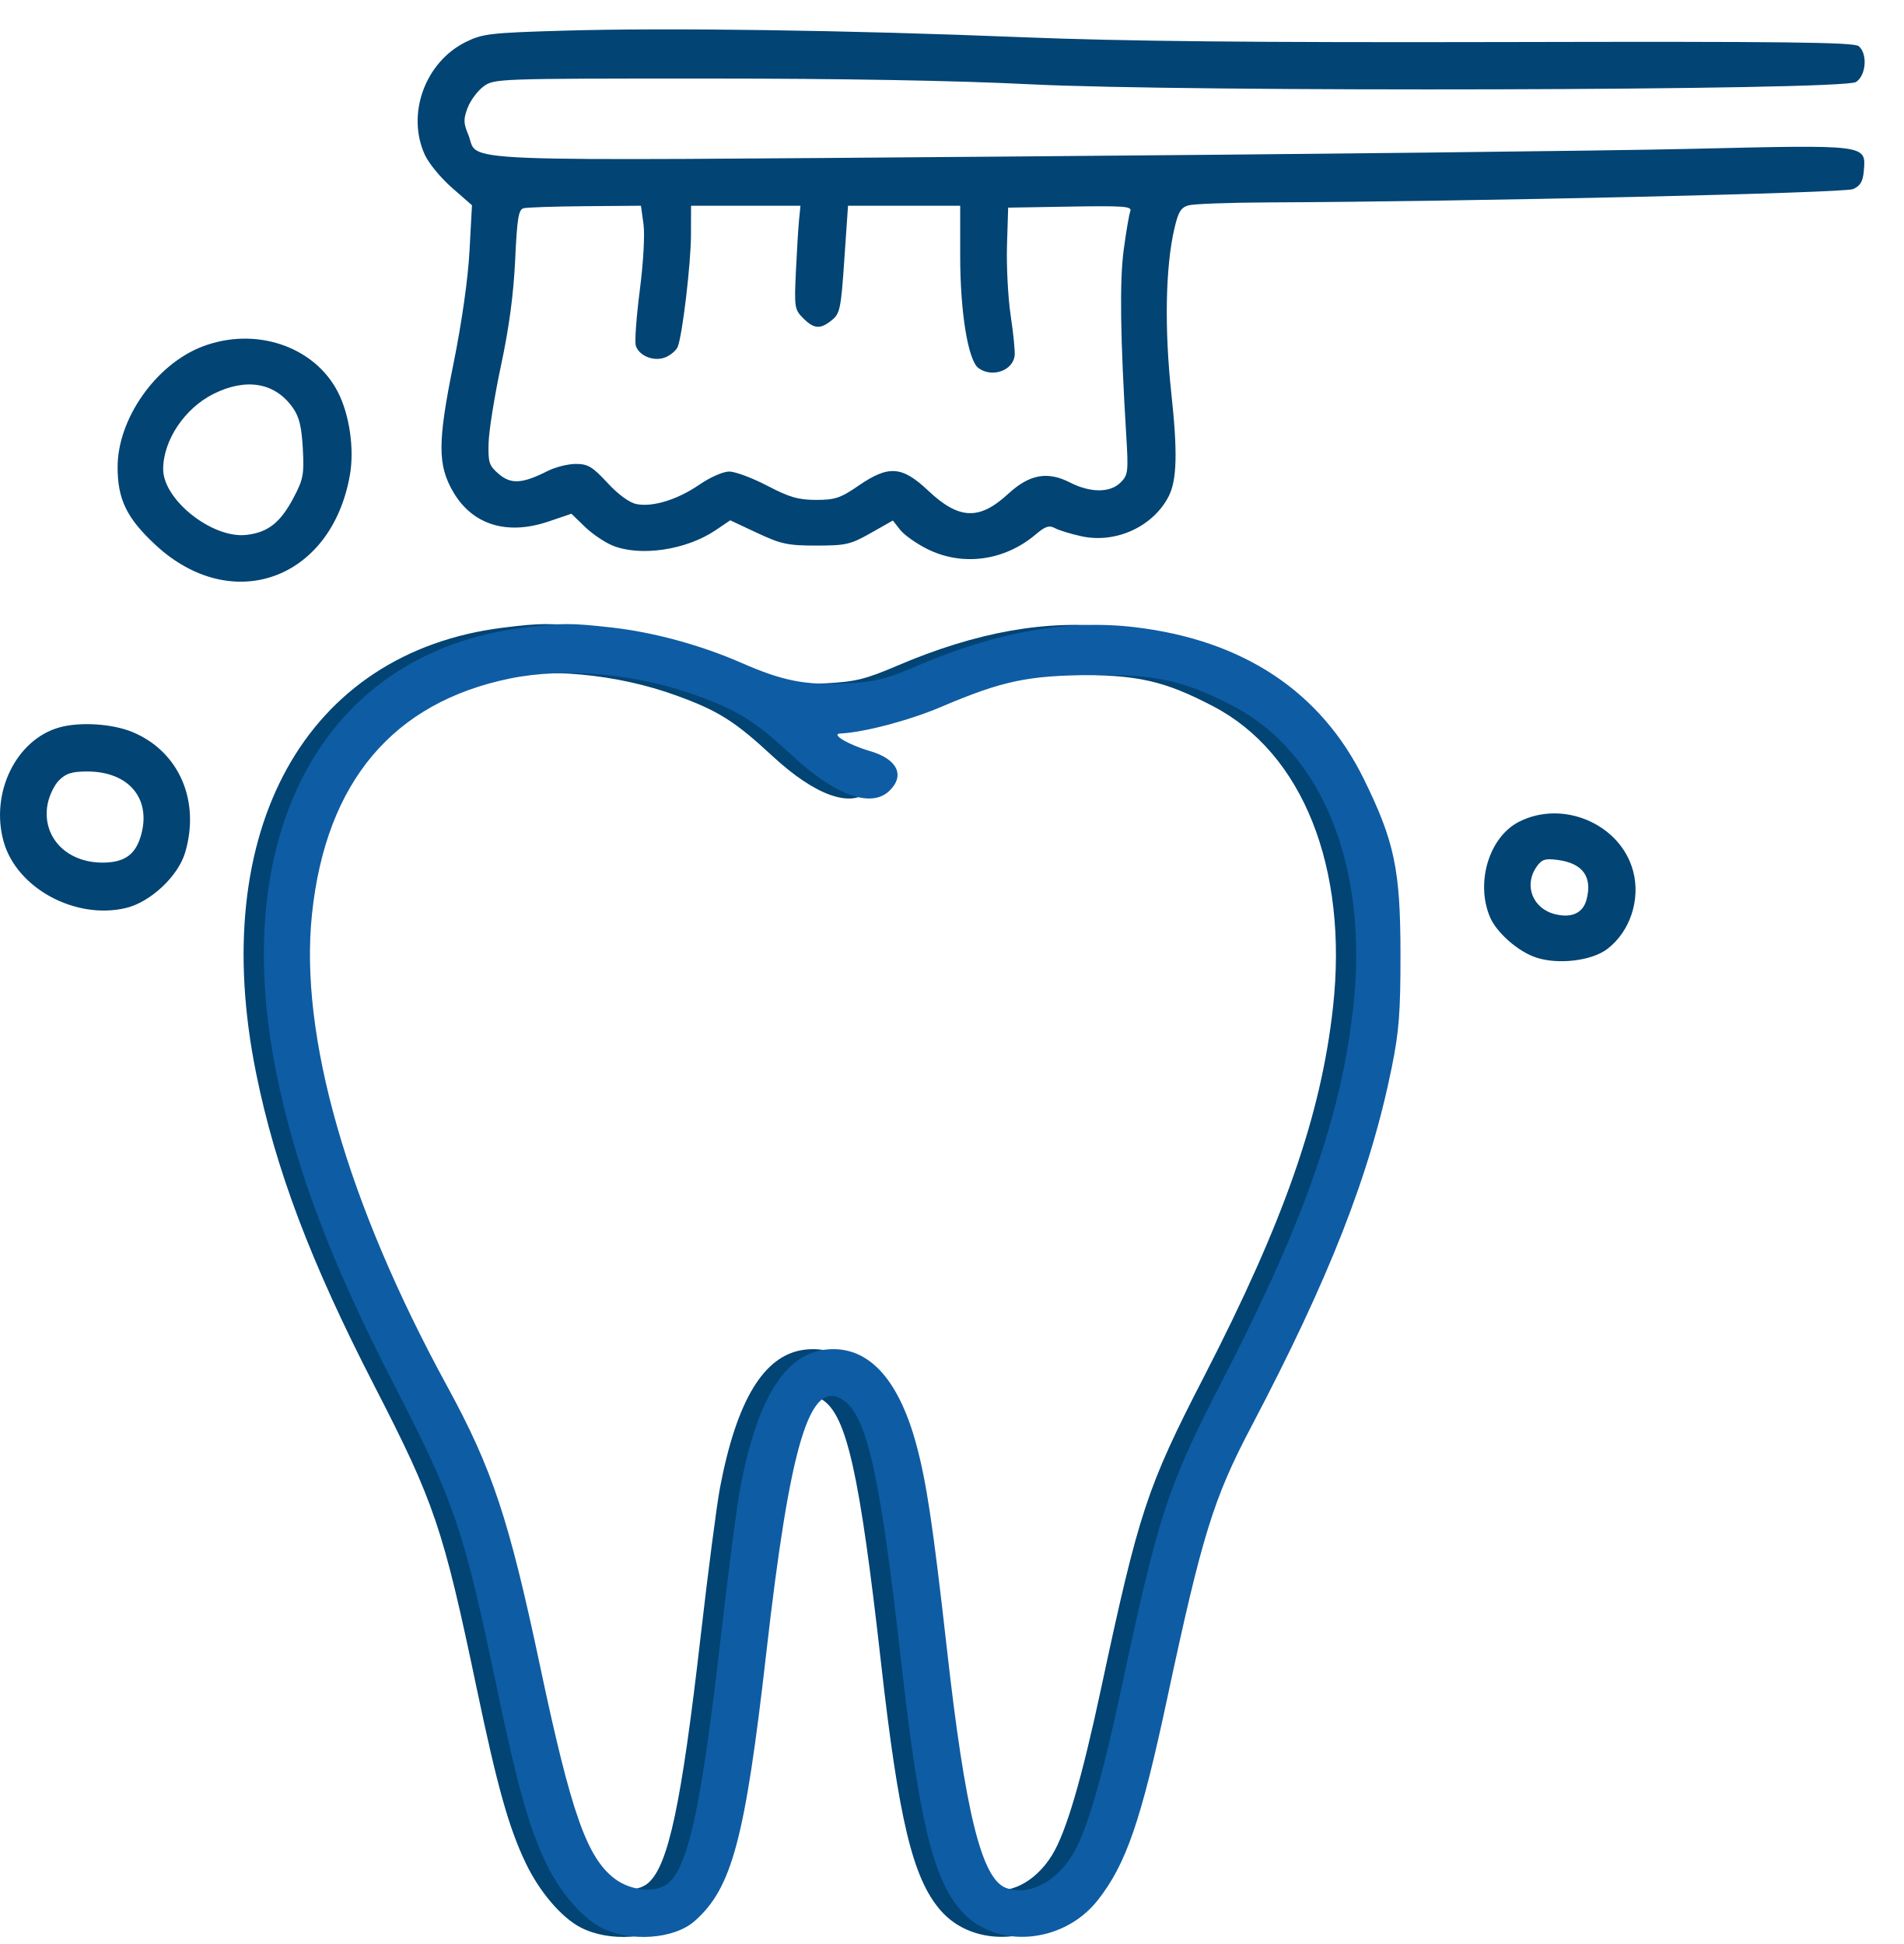
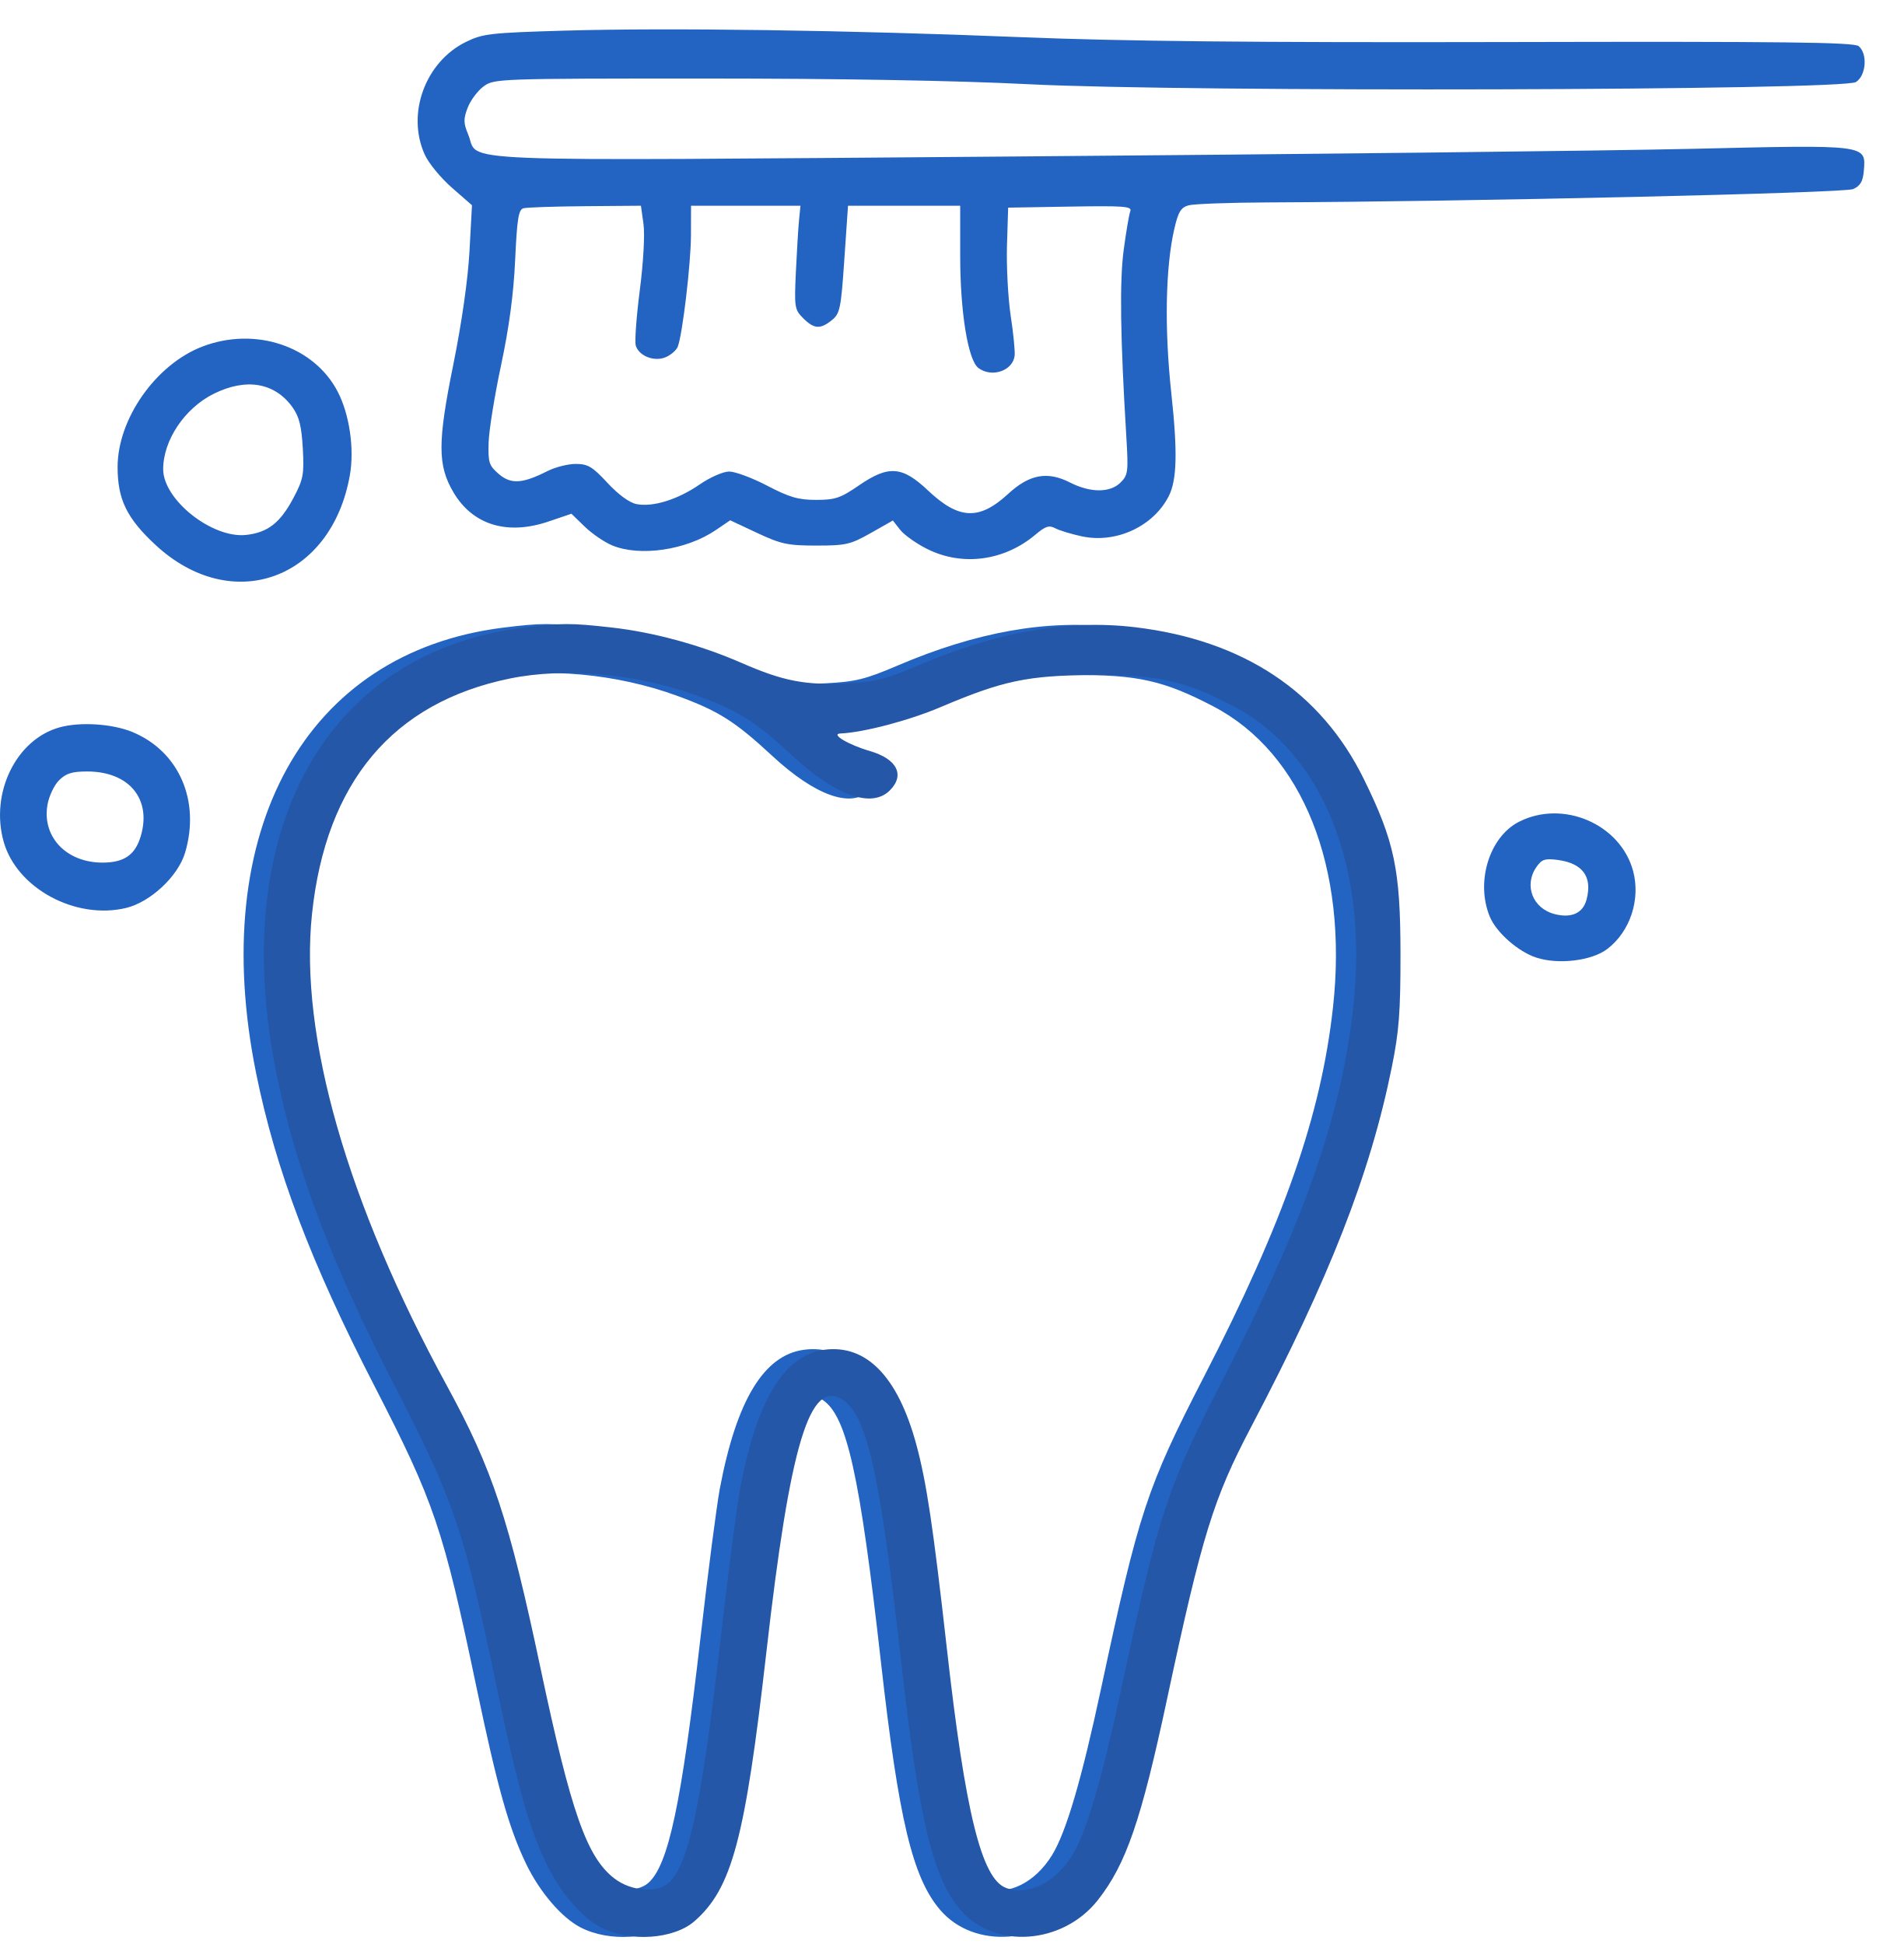
<svg xmlns="http://www.w3.org/2000/svg" width="47" height="48" viewBox="0 0 47 48" fill="none">
-   <path fill-rule="evenodd" clip-rule="evenodd" d="M13.918 0.757C12.105 0.81 11.914 0.832 11.502 1.035C10.496 1.53 10.028 2.812 10.486 3.819C10.58 4.028 10.881 4.395 11.154 4.633L11.651 5.068L11.59 6.196C11.552 6.897 11.401 7.957 11.192 8.992C10.801 10.919 10.801 11.486 11.19 12.15C11.665 12.961 12.518 13.225 13.543 12.876L14.106 12.685L14.434 13.003C14.614 13.178 14.919 13.386 15.111 13.466C15.796 13.752 16.942 13.583 17.669 13.089L18.026 12.847L18.691 13.159C19.281 13.435 19.446 13.471 20.153 13.471C20.881 13.471 20.996 13.444 21.495 13.162L22.041 12.852L22.222 13.083C22.322 13.21 22.622 13.423 22.89 13.556C23.758 13.989 24.791 13.851 25.563 13.199C25.806 12.993 25.899 12.963 26.048 13.043C26.149 13.097 26.445 13.187 26.706 13.243C27.551 13.424 28.469 13 28.851 12.252C29.054 11.854 29.072 11.162 28.915 9.711C28.742 8.116 28.77 6.595 28.99 5.646C29.086 5.23 29.152 5.123 29.341 5.07C29.47 5.034 30.355 5.002 31.309 4.998C36.322 4.977 45.529 4.767 45.746 4.669C45.924 4.589 45.988 4.48 46.01 4.218C46.064 3.566 46.117 3.573 41.759 3.675C39.646 3.724 32.123 3.809 25.04 3.864C10.682 3.974 11.85 4.021 11.559 3.324C11.44 3.039 11.438 2.94 11.544 2.662C11.612 2.482 11.787 2.246 11.933 2.137C12.195 1.942 12.255 1.939 17.417 1.939C20.765 1.939 23.629 1.99 25.403 2.08C29.299 2.278 45.494 2.235 45.817 2.025C46.068 1.862 46.108 1.326 45.882 1.139C45.766 1.042 44.035 1.022 37.187 1.038C30.939 1.052 27.716 1.019 25.215 0.918C20.96 0.745 16.497 0.681 13.918 0.757ZM12.924 5.142C12.8 5.175 12.764 5.395 12.717 6.42C12.678 7.264 12.567 8.091 12.369 9.018C12.21 9.765 12.071 10.624 12.062 10.925C12.047 11.422 12.071 11.495 12.313 11.704C12.614 11.962 12.895 11.945 13.516 11.631C13.707 11.534 14.021 11.455 14.213 11.455C14.513 11.455 14.625 11.523 14.995 11.922C15.261 12.21 15.536 12.411 15.71 12.446C16.113 12.527 16.727 12.337 17.269 11.964C17.532 11.783 17.852 11.643 18.002 11.643C18.149 11.643 18.57 11.8 18.938 11.992C19.485 12.278 19.707 12.343 20.147 12.343C20.615 12.343 20.751 12.297 21.193 11.992C21.935 11.482 22.268 11.505 22.909 12.111C23.672 12.832 24.173 12.853 24.889 12.193C25.412 11.711 25.857 11.629 26.414 11.914C26.918 12.171 27.406 12.171 27.663 11.913C27.847 11.729 27.857 11.649 27.803 10.765C27.655 8.323 27.636 6.948 27.739 6.172C27.799 5.724 27.872 5.294 27.902 5.216C27.949 5.094 27.755 5.079 26.421 5.101L24.887 5.127L24.858 6.064C24.843 6.58 24.884 7.361 24.95 7.799C25.017 8.237 25.06 8.68 25.047 8.783C25.001 9.156 24.486 9.332 24.154 9.088C23.897 8.898 23.703 7.709 23.703 6.322V5.08H22.318H20.934L20.843 6.404C20.761 7.619 20.735 7.743 20.536 7.904C20.25 8.136 20.096 8.126 19.827 7.857C19.615 7.645 19.606 7.587 19.647 6.708C19.671 6.2 19.706 5.625 19.725 5.432L19.76 5.08H18.409H17.059L17.057 5.807C17.055 6.508 16.849 8.255 16.731 8.561C16.699 8.644 16.57 8.758 16.444 8.815C16.165 8.942 15.778 8.798 15.695 8.535C15.665 8.44 15.709 7.827 15.793 7.173C15.882 6.487 15.921 5.793 15.885 5.532L15.822 5.08L14.448 5.091C13.693 5.097 13.007 5.12 12.924 5.142ZM4.993 8.558C3.847 8.999 2.903 10.342 2.903 11.532C2.903 12.333 3.13 12.798 3.843 13.459C5.726 15.201 8.182 14.317 8.637 11.731C8.751 11.084 8.628 10.236 8.339 9.676C7.755 8.544 6.298 8.057 4.993 8.558ZM5.272 9.725C4.557 10.082 4.028 10.873 4.028 11.585C4.028 12.341 5.239 13.3 6.077 13.208C6.613 13.149 6.921 12.907 7.247 12.289C7.488 11.832 7.51 11.714 7.475 11.071C7.444 10.525 7.386 10.289 7.224 10.061C6.786 9.446 6.078 9.324 5.272 9.725ZM12.418 15.498C7.539 16.108 5.107 20.499 6.323 26.502C6.802 28.871 7.672 31.17 9.242 34.219C10.725 37.102 10.94 37.736 11.764 41.67C12.279 44.13 12.56 45.13 12.982 46.01C13.32 46.714 13.862 47.349 14.334 47.592C15.043 47.959 16.133 47.885 16.644 47.436C17.569 46.624 17.892 45.414 18.418 40.799C19.005 35.64 19.492 34.031 20.305 34.564C20.903 34.956 21.223 36.394 21.746 41.033C22.184 44.928 22.527 46.363 23.209 47.159C24.046 48.137 25.734 48.017 26.6 46.917C27.299 46.03 27.669 44.956 28.314 41.932C29.174 37.908 29.453 37.007 30.385 35.233C32.324 31.545 33.325 28.984 33.858 26.349C34.037 25.463 34.073 24.991 34.072 23.549C34.07 21.474 33.925 20.78 33.169 19.239C32.109 17.079 30.193 15.806 27.52 15.487C25.86 15.289 24.111 15.598 22.147 16.438C21.36 16.774 21.118 16.833 20.378 16.872C19.383 16.924 18.825 16.815 17.807 16.369C16.798 15.927 15.627 15.608 14.59 15.493C13.584 15.381 13.355 15.381 12.418 15.498ZM12.09 16.753C9.199 17.344 7.545 19.311 7.202 22.567C6.885 25.569 8.065 29.694 10.537 34.225C11.656 36.277 12.065 37.512 12.842 41.184C13.599 44.76 13.987 45.864 14.671 46.385C15.084 46.7 15.72 46.749 16.009 46.488C16.503 46.041 16.821 44.539 17.292 40.438C17.477 38.822 17.693 37.159 17.772 36.742C18.184 34.571 18.858 33.46 19.845 33.328C20.885 33.189 21.663 33.987 22.118 35.66C22.371 36.593 22.533 37.674 22.874 40.705C23.328 44.752 23.731 46.386 24.331 46.614C24.874 46.82 25.548 46.489 25.968 45.81C26.318 45.243 26.698 43.952 27.187 41.664C28.112 37.336 28.313 36.727 29.716 34.002C31.696 30.159 32.611 27.54 32.906 24.871C33.286 21.424 32.16 18.593 29.949 17.44C28.728 16.802 28.076 16.657 26.481 16.667C24.87 16.677 24.254 16.807 22.718 17.46C21.943 17.79 20.822 18.085 20.246 18.111C19.994 18.122 20.444 18.39 20.973 18.544C21.645 18.739 21.846 19.137 21.465 19.518C21.018 19.965 20.125 19.647 19.064 18.664C18.139 17.807 17.735 17.552 16.709 17.178C15.223 16.635 13.461 16.473 12.09 16.753ZM1.469 17.96C0.399 18.257 -0.247 19.579 0.09 20.782C0.412 21.931 1.863 22.718 3.111 22.419C3.715 22.274 4.396 21.636 4.569 21.054C4.95 19.773 4.419 18.553 3.272 18.076C2.776 17.87 1.978 17.818 1.469 17.96ZM1.456 19.268C1.335 19.389 1.207 19.663 1.171 19.877C1.037 20.667 1.641 21.299 2.529 21.299C3.063 21.299 3.336 21.111 3.474 20.648C3.749 19.73 3.187 19.049 2.154 19.049C1.777 19.049 1.629 19.095 1.456 19.268ZM37.497 20.291C36.763 20.665 36.421 21.783 36.779 22.639C36.941 23.026 37.475 23.496 37.92 23.643C38.467 23.824 39.293 23.724 39.677 23.432C40.241 23.001 40.503 22.209 40.314 21.505C40.002 20.347 38.586 19.737 37.497 20.291ZM37.931 21.403C37.611 21.859 37.834 22.434 38.385 22.572C38.796 22.675 39.077 22.546 39.165 22.212C39.314 21.648 39.072 21.316 38.454 21.233C38.142 21.192 38.06 21.218 37.931 21.403Z" fill="#024474" />
-   <path fill-rule="evenodd" clip-rule="evenodd" d="M12.918 15.498C8.04 16.108 5.607 20.499 6.823 26.502C7.302 28.871 8.172 31.17 9.742 34.219C11.225 37.102 11.44 37.736 12.264 41.67C12.78 44.13 13.06 45.13 13.483 46.01C13.82 46.714 14.362 47.348 14.834 47.592C15.543 47.959 16.633 47.885 17.145 47.436C18.069 46.624 18.392 45.414 18.918 40.799C19.505 35.64 19.992 34.031 20.805 34.564C21.403 34.955 21.724 36.394 22.246 41.033C22.684 44.928 23.027 46.363 23.709 47.159C24.546 48.137 26.234 48.017 27.1 46.917C27.799 46.029 28.169 44.956 28.814 41.932C29.674 37.908 29.953 37.007 30.885 35.233C32.824 31.545 33.825 28.984 34.358 26.348C34.537 25.462 34.573 24.991 34.572 23.549C34.57 21.474 34.425 20.78 33.669 19.239C32.609 17.079 30.693 15.806 28.02 15.487C26.36 15.289 24.611 15.598 22.648 16.437C21.86 16.774 21.619 16.833 20.878 16.872C19.884 16.924 19.326 16.815 18.307 16.369C17.298 15.927 16.127 15.608 15.09 15.493C14.084 15.38 13.856 15.381 12.918 15.498ZM12.59 16.753C9.699 17.344 8.045 19.311 7.702 22.567C7.385 25.569 8.565 29.694 11.037 34.225C12.156 36.277 12.566 37.512 13.342 41.184C14.099 44.76 14.487 45.863 15.171 46.385C15.584 46.7 16.22 46.749 16.509 46.488C17.003 46.041 17.321 44.539 17.792 40.438C17.977 38.822 18.193 37.159 18.272 36.742C18.684 34.571 19.358 33.46 20.345 33.328C21.385 33.188 22.163 33.987 22.618 35.66C22.871 36.593 23.033 37.674 23.374 40.705C23.828 44.752 24.231 46.386 24.831 46.614C25.374 46.82 26.048 46.489 26.468 45.81C26.819 45.243 27.198 43.952 27.687 41.664C28.612 37.336 28.813 36.727 30.217 34.002C32.196 30.159 33.111 27.54 33.406 24.871C33.786 21.424 32.66 18.593 30.45 17.439C29.228 16.802 28.576 16.657 26.981 16.667C25.37 16.677 24.754 16.807 23.218 17.46C22.443 17.79 21.322 18.085 20.746 18.111C20.494 18.122 20.944 18.39 21.473 18.544C22.145 18.739 22.346 19.137 21.965 19.517C21.518 19.965 20.625 19.647 19.564 18.664C18.639 17.807 18.235 17.552 17.21 17.178C15.723 16.635 13.961 16.473 12.59 16.753Z" fill="#0E5CA4" />
+   <path fill-rule="evenodd" clip-rule="evenodd" d="M13.918 0.757C12.105 0.81 11.914 0.832 11.502 1.035C10.496 1.53 10.028 2.812 10.486 3.819C10.58 4.028 10.881 4.395 11.154 4.633L11.651 5.068L11.59 6.196C11.552 6.897 11.401 7.957 11.192 8.992C10.801 10.919 10.801 11.486 11.19 12.15C11.665 12.961 12.518 13.225 13.543 12.876L14.106 12.685L14.434 13.003C14.614 13.178 14.919 13.386 15.111 13.466C15.796 13.752 16.942 13.583 17.669 13.089L18.026 12.847L18.691 13.159C19.281 13.435 19.446 13.471 20.153 13.471C20.881 13.471 20.996 13.444 21.495 13.162L22.041 12.852L22.222 13.083C22.322 13.21 22.622 13.423 22.89 13.556C23.758 13.989 24.791 13.851 25.563 13.199C25.806 12.993 25.899 12.963 26.048 13.043C26.149 13.097 26.445 13.187 26.706 13.243C27.551 13.424 28.469 13 28.851 12.252C29.054 11.854 29.072 11.162 28.915 9.711C28.742 8.116 28.77 6.595 28.99 5.646C29.086 5.23 29.152 5.123 29.341 5.07C29.47 5.034 30.355 5.002 31.309 4.998C36.322 4.977 45.529 4.767 45.746 4.669C45.924 4.589 45.988 4.48 46.01 4.218C46.064 3.566 46.117 3.573 41.759 3.675C39.646 3.724 32.123 3.809 25.04 3.864C10.682 3.974 11.85 4.021 11.559 3.324C11.44 3.039 11.438 2.94 11.544 2.662C11.612 2.482 11.787 2.246 11.933 2.137C12.195 1.942 12.255 1.939 17.417 1.939C20.765 1.939 23.629 1.99 25.403 2.08C29.299 2.278 45.494 2.235 45.817 2.025C46.068 1.862 46.108 1.326 45.882 1.139C45.766 1.042 44.035 1.022 37.187 1.038C30.939 1.052 27.716 1.019 25.215 0.918C20.96 0.745 16.497 0.681 13.918 0.757ZM12.924 5.142C12.8 5.175 12.764 5.395 12.717 6.42C12.678 7.264 12.567 8.091 12.369 9.018C12.21 9.765 12.071 10.624 12.062 10.925C12.047 11.422 12.071 11.495 12.313 11.704C12.614 11.962 12.895 11.945 13.516 11.631C13.707 11.534 14.021 11.455 14.213 11.455C14.513 11.455 14.625 11.523 14.995 11.922C15.261 12.21 15.536 12.411 15.71 12.446C16.113 12.527 16.727 12.337 17.269 11.964C17.532 11.783 17.852 11.643 18.002 11.643C18.149 11.643 18.57 11.8 18.938 11.992C19.485 12.278 19.707 12.343 20.147 12.343C20.615 12.343 20.751 12.297 21.193 11.992C21.935 11.482 22.268 11.505 22.909 12.111C23.672 12.832 24.173 12.853 24.889 12.193C25.412 11.711 25.857 11.629 26.414 11.914C26.918 12.171 27.406 12.171 27.663 11.913C27.847 11.729 27.857 11.649 27.803 10.765C27.655 8.323 27.636 6.948 27.739 6.172C27.799 5.724 27.872 5.294 27.902 5.216C27.949 5.094 27.755 5.079 26.421 5.101L24.887 5.127L24.858 6.064C24.843 6.58 24.884 7.361 24.95 7.799C25.017 8.237 25.06 8.68 25.047 8.783C25.001 9.156 24.486 9.332 24.154 9.088C23.897 8.898 23.703 7.709 23.703 6.322V5.08H22.318H20.934L20.843 6.404C20.761 7.619 20.735 7.743 20.536 7.904C20.25 8.136 20.096 8.126 19.827 7.857C19.615 7.645 19.606 7.587 19.647 6.708C19.671 6.2 19.706 5.625 19.725 5.432L19.76 5.08H18.409H17.059L17.057 5.807C17.055 6.508 16.849 8.255 16.731 8.561C16.699 8.644 16.57 8.758 16.444 8.815C16.165 8.942 15.778 8.798 15.695 8.535C15.665 8.44 15.709 7.827 15.793 7.173C15.882 6.487 15.921 5.793 15.885 5.532L15.822 5.08L14.448 5.091C13.693 5.097 13.007 5.12 12.924 5.142ZM4.993 8.558C3.847 8.999 2.903 10.342 2.903 11.532C2.903 12.333 3.13 12.798 3.843 13.459C5.726 15.201 8.182 14.317 8.637 11.731C8.751 11.084 8.628 10.236 8.339 9.676C7.755 8.544 6.298 8.057 4.993 8.558ZM5.272 9.725C4.557 10.082 4.028 10.873 4.028 11.585C4.028 12.341 5.239 13.3 6.077 13.208C6.613 13.149 6.921 12.907 7.247 12.289C7.488 11.832 7.51 11.714 7.475 11.071C7.444 10.525 7.386 10.289 7.224 10.061C6.786 9.446 6.078 9.324 5.272 9.725ZM12.418 15.498C7.539 16.108 5.107 20.499 6.323 26.502C6.802 28.871 7.672 31.17 9.242 34.219C10.725 37.102 10.94 37.736 11.764 41.67C12.279 44.13 12.56 45.13 12.982 46.01C13.32 46.714 13.862 47.349 14.334 47.592C15.043 47.959 16.133 47.885 16.644 47.436C17.569 46.624 17.892 45.414 18.418 40.799C19.005 35.64 19.492 34.031 20.305 34.564C20.903 34.956 21.223 36.394 21.746 41.033C22.184 44.928 22.527 46.363 23.209 47.159C24.046 48.137 25.734 48.017 26.6 46.917C27.299 46.03 27.669 44.956 28.314 41.932C29.174 37.908 29.453 37.007 30.385 35.233C32.324 31.545 33.325 28.984 33.858 26.349C34.037 25.463 34.073 24.991 34.072 23.549C34.07 21.474 33.925 20.78 33.169 19.239C32.109 17.079 30.193 15.806 27.52 15.487C25.86 15.289 24.111 15.598 22.147 16.438C21.36 16.774 21.118 16.833 20.378 16.872C19.383 16.924 18.825 16.815 17.807 16.369C16.798 15.927 15.627 15.608 14.59 15.493C13.584 15.381 13.355 15.381 12.418 15.498ZM12.09 16.753C9.199 17.344 7.545 19.311 7.202 22.567C6.885 25.569 8.065 29.694 10.537 34.225C11.656 36.277 12.065 37.512 12.842 41.184C13.599 44.76 13.987 45.864 14.671 46.385C15.084 46.7 15.72 46.749 16.009 46.488C16.503 46.041 16.821 44.539 17.292 40.438C17.477 38.822 17.693 37.159 17.772 36.742C18.184 34.571 18.858 33.46 19.845 33.328C20.885 33.189 21.663 33.987 22.118 35.66C22.371 36.593 22.533 37.674 22.874 40.705C23.328 44.752 23.731 46.386 24.331 46.614C24.874 46.82 25.548 46.489 25.968 45.81C26.318 45.243 26.698 43.952 27.187 41.664C28.112 37.336 28.313 36.727 29.716 34.002C31.696 30.159 32.611 27.54 32.906 24.871C33.286 21.424 32.16 18.593 29.949 17.44C28.728 16.802 28.076 16.657 26.481 16.667C24.87 16.677 24.254 16.807 22.718 17.46C21.943 17.79 20.822 18.085 20.246 18.111C19.994 18.122 20.444 18.39 20.973 18.544C21.645 18.739 21.846 19.137 21.465 19.518C21.018 19.965 20.125 19.647 19.064 18.664C18.139 17.807 17.735 17.552 16.709 17.178C15.223 16.635 13.461 16.473 12.09 16.753ZM1.469 17.96C0.399 18.257 -0.247 19.579 0.09 20.782C0.412 21.931 1.863 22.718 3.111 22.419C3.715 22.274 4.396 21.636 4.569 21.054C4.95 19.773 4.419 18.553 3.272 18.076C2.776 17.87 1.978 17.818 1.469 17.96ZM1.456 19.268C1.335 19.389 1.207 19.663 1.171 19.877C1.037 20.667 1.641 21.299 2.529 21.299C3.063 21.299 3.336 21.111 3.474 20.648C3.749 19.73 3.187 19.049 2.154 19.049C1.777 19.049 1.629 19.095 1.456 19.268ZM37.497 20.291C36.763 20.665 36.421 21.783 36.779 22.639C36.941 23.026 37.475 23.496 37.92 23.643C38.467 23.824 39.293 23.724 39.677 23.432C40.241 23.001 40.503 22.209 40.314 21.505C40.002 20.347 38.586 19.737 37.497 20.291ZM37.931 21.403C37.611 21.859 37.834 22.434 38.385 22.572C38.796 22.675 39.077 22.546 39.165 22.212C39.314 21.648 39.072 21.316 38.454 21.233C38.142 21.192 38.06 21.218 37.931 21.403Z" fill="#2364c2" />
+   <path fill-rule="evenodd" clip-rule="evenodd" d="M12.918 15.498C8.04 16.108 5.607 20.499 6.823 26.502C7.302 28.871 8.172 31.17 9.742 34.219C11.225 37.102 11.44 37.736 12.264 41.67C12.78 44.13 13.06 45.13 13.483 46.01C13.82 46.714 14.362 47.348 14.834 47.592C15.543 47.959 16.633 47.885 17.145 47.436C18.069 46.624 18.392 45.414 18.918 40.799C19.505 35.64 19.992 34.031 20.805 34.564C21.403 34.955 21.724 36.394 22.246 41.033C22.684 44.928 23.027 46.363 23.709 47.159C24.546 48.137 26.234 48.017 27.1 46.917C27.799 46.029 28.169 44.956 28.814 41.932C29.674 37.908 29.953 37.007 30.885 35.233C32.824 31.545 33.825 28.984 34.358 26.348C34.537 25.462 34.573 24.991 34.572 23.549C34.57 21.474 34.425 20.78 33.669 19.239C32.609 17.079 30.693 15.806 28.02 15.487C26.36 15.289 24.611 15.598 22.648 16.437C21.86 16.774 21.619 16.833 20.878 16.872C19.884 16.924 19.326 16.815 18.307 16.369C17.298 15.927 16.127 15.608 15.09 15.493C14.084 15.38 13.856 15.381 12.918 15.498ZM12.59 16.753C9.699 17.344 8.045 19.311 7.702 22.567C7.385 25.569 8.565 29.694 11.037 34.225C12.156 36.277 12.566 37.512 13.342 41.184C14.099 44.76 14.487 45.863 15.171 46.385C15.584 46.7 16.22 46.749 16.509 46.488C17.003 46.041 17.321 44.539 17.792 40.438C17.977 38.822 18.193 37.159 18.272 36.742C18.684 34.571 19.358 33.46 20.345 33.328C21.385 33.188 22.163 33.987 22.618 35.66C22.871 36.593 23.033 37.674 23.374 40.705C23.828 44.752 24.231 46.386 24.831 46.614C25.374 46.82 26.048 46.489 26.468 45.81C26.819 45.243 27.198 43.952 27.687 41.664C28.612 37.336 28.813 36.727 30.217 34.002C32.196 30.159 33.111 27.54 33.406 24.871C33.786 21.424 32.66 18.593 30.45 17.439C29.228 16.802 28.576 16.657 26.981 16.667C25.37 16.677 24.754 16.807 23.218 17.46C22.443 17.79 21.322 18.085 20.746 18.111C20.494 18.122 20.944 18.39 21.473 18.544C22.145 18.739 22.346 19.137 21.965 19.517C21.518 19.965 20.625 19.647 19.564 18.664C18.639 17.807 18.235 17.552 17.21 17.178C15.723 16.635 13.961 16.473 12.59 16.753Z" fill="#2557A8" />
</svg>
